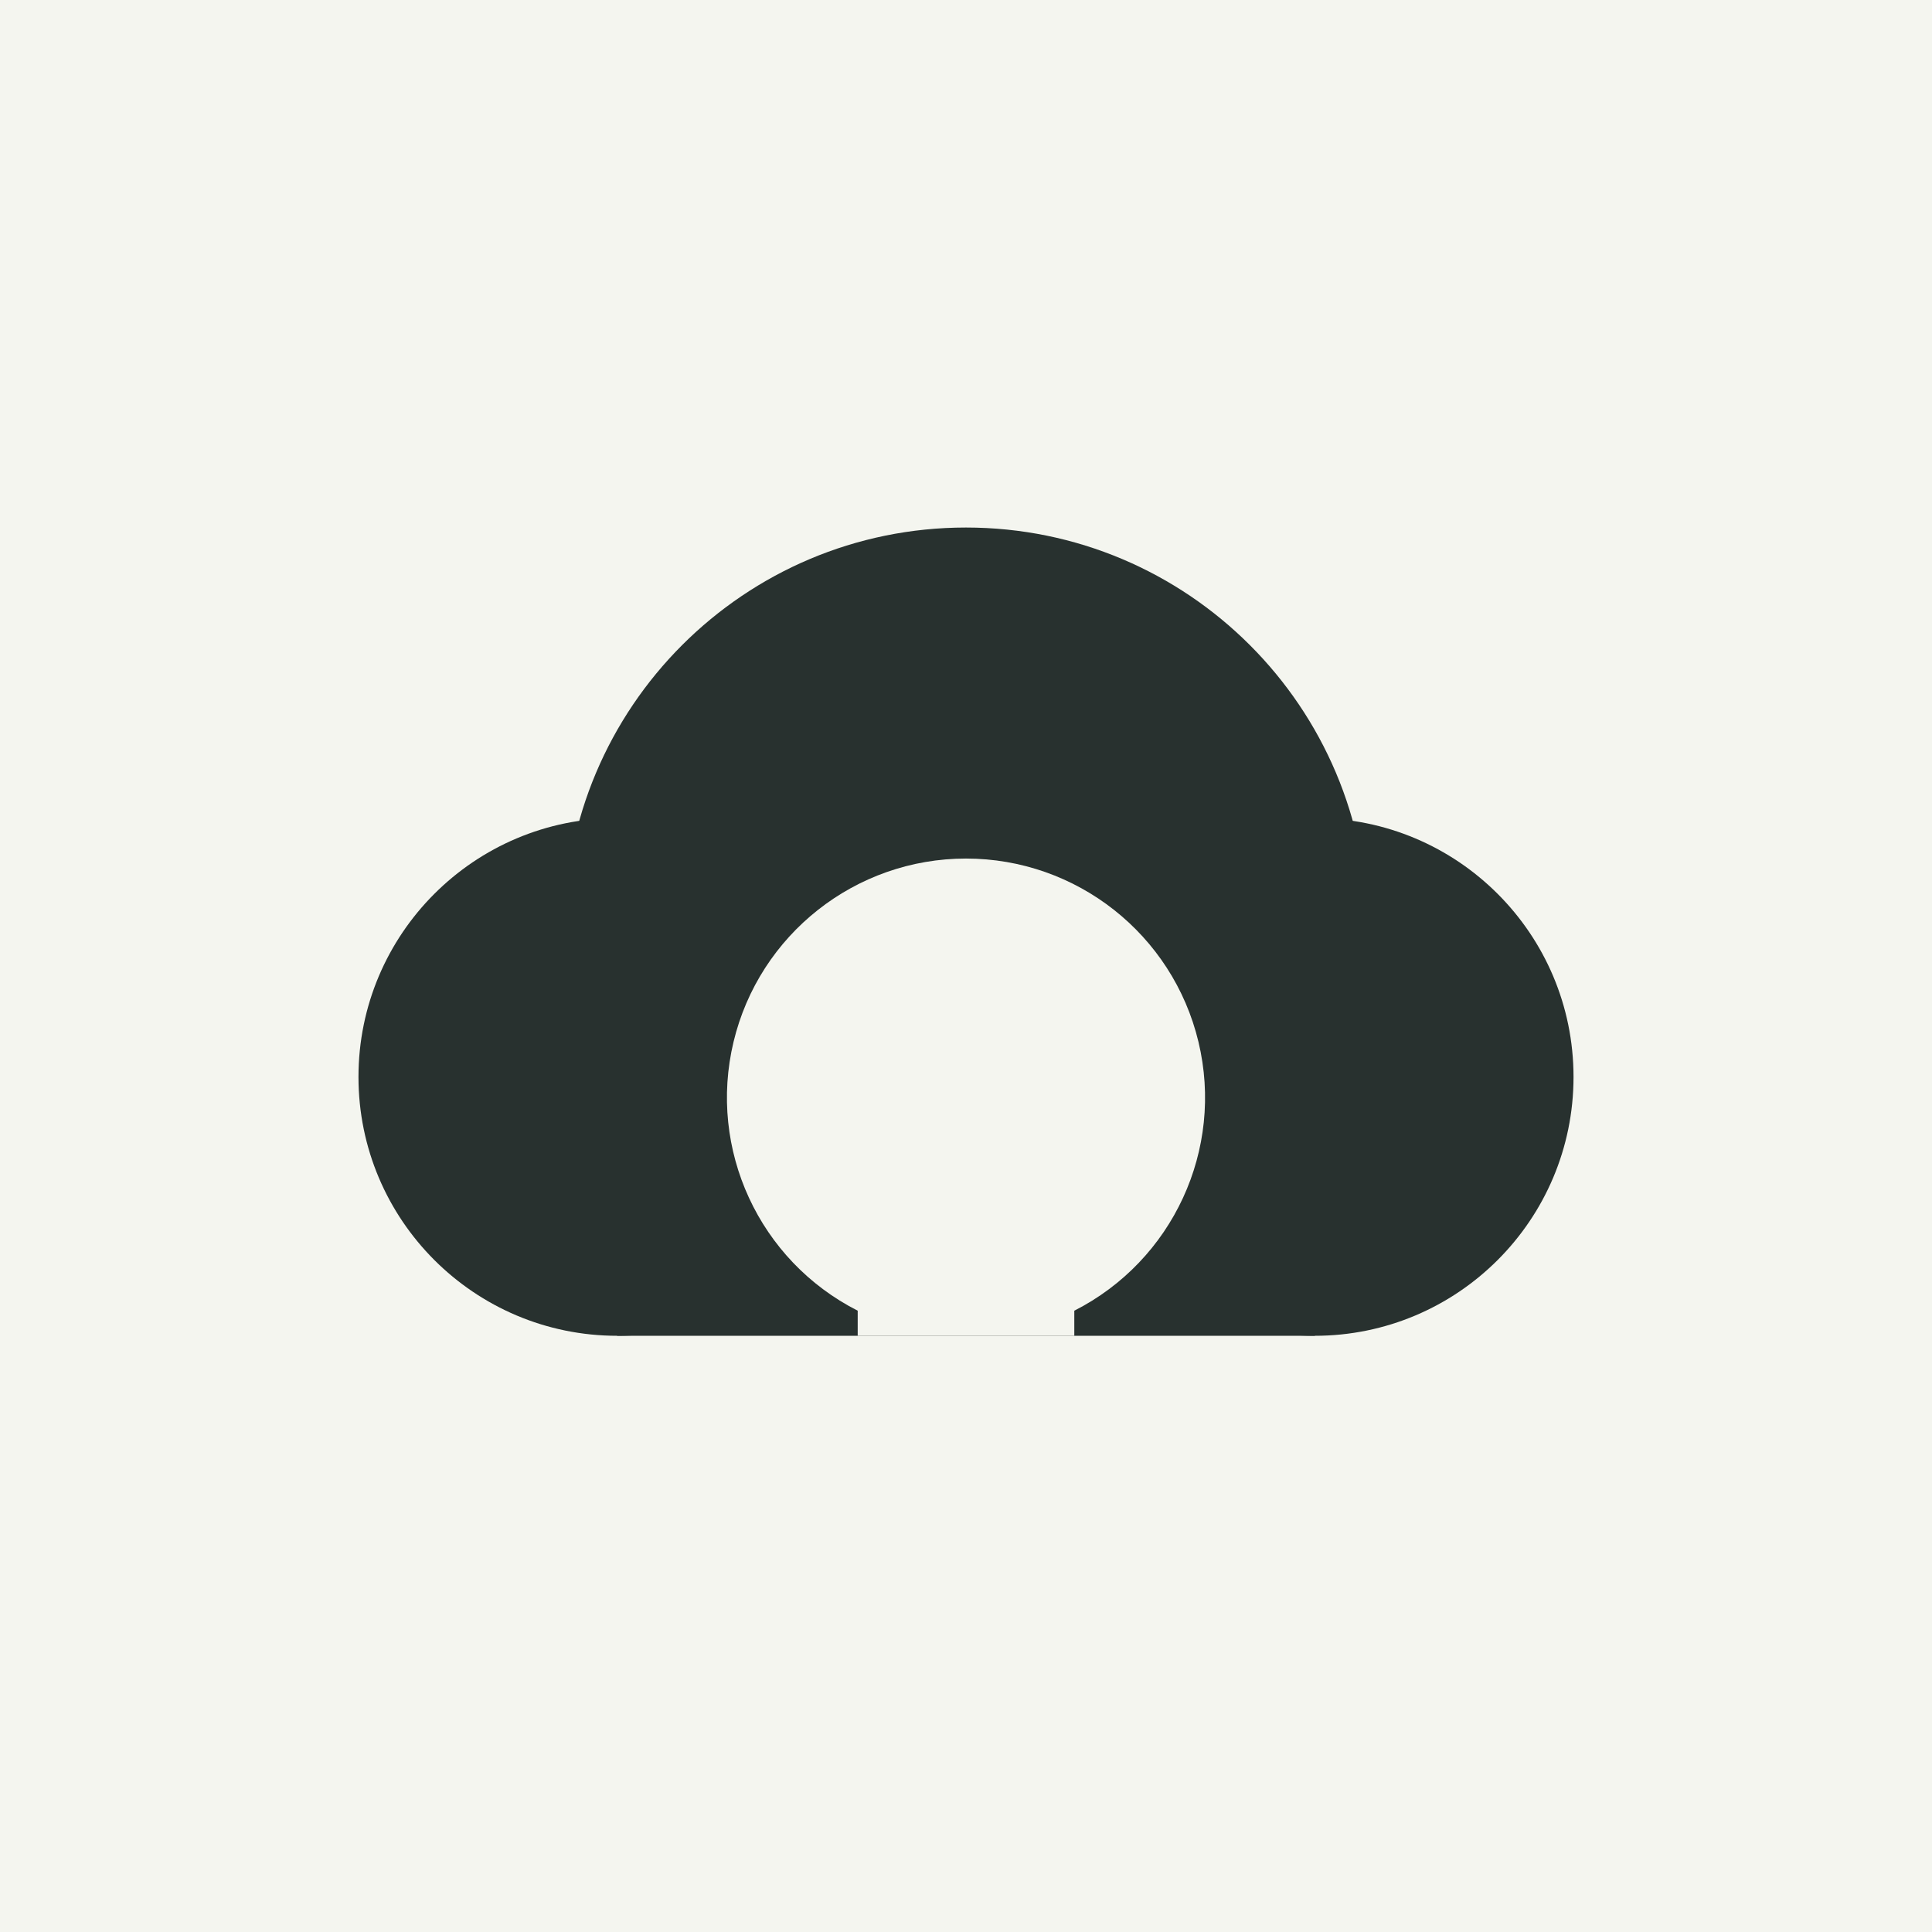
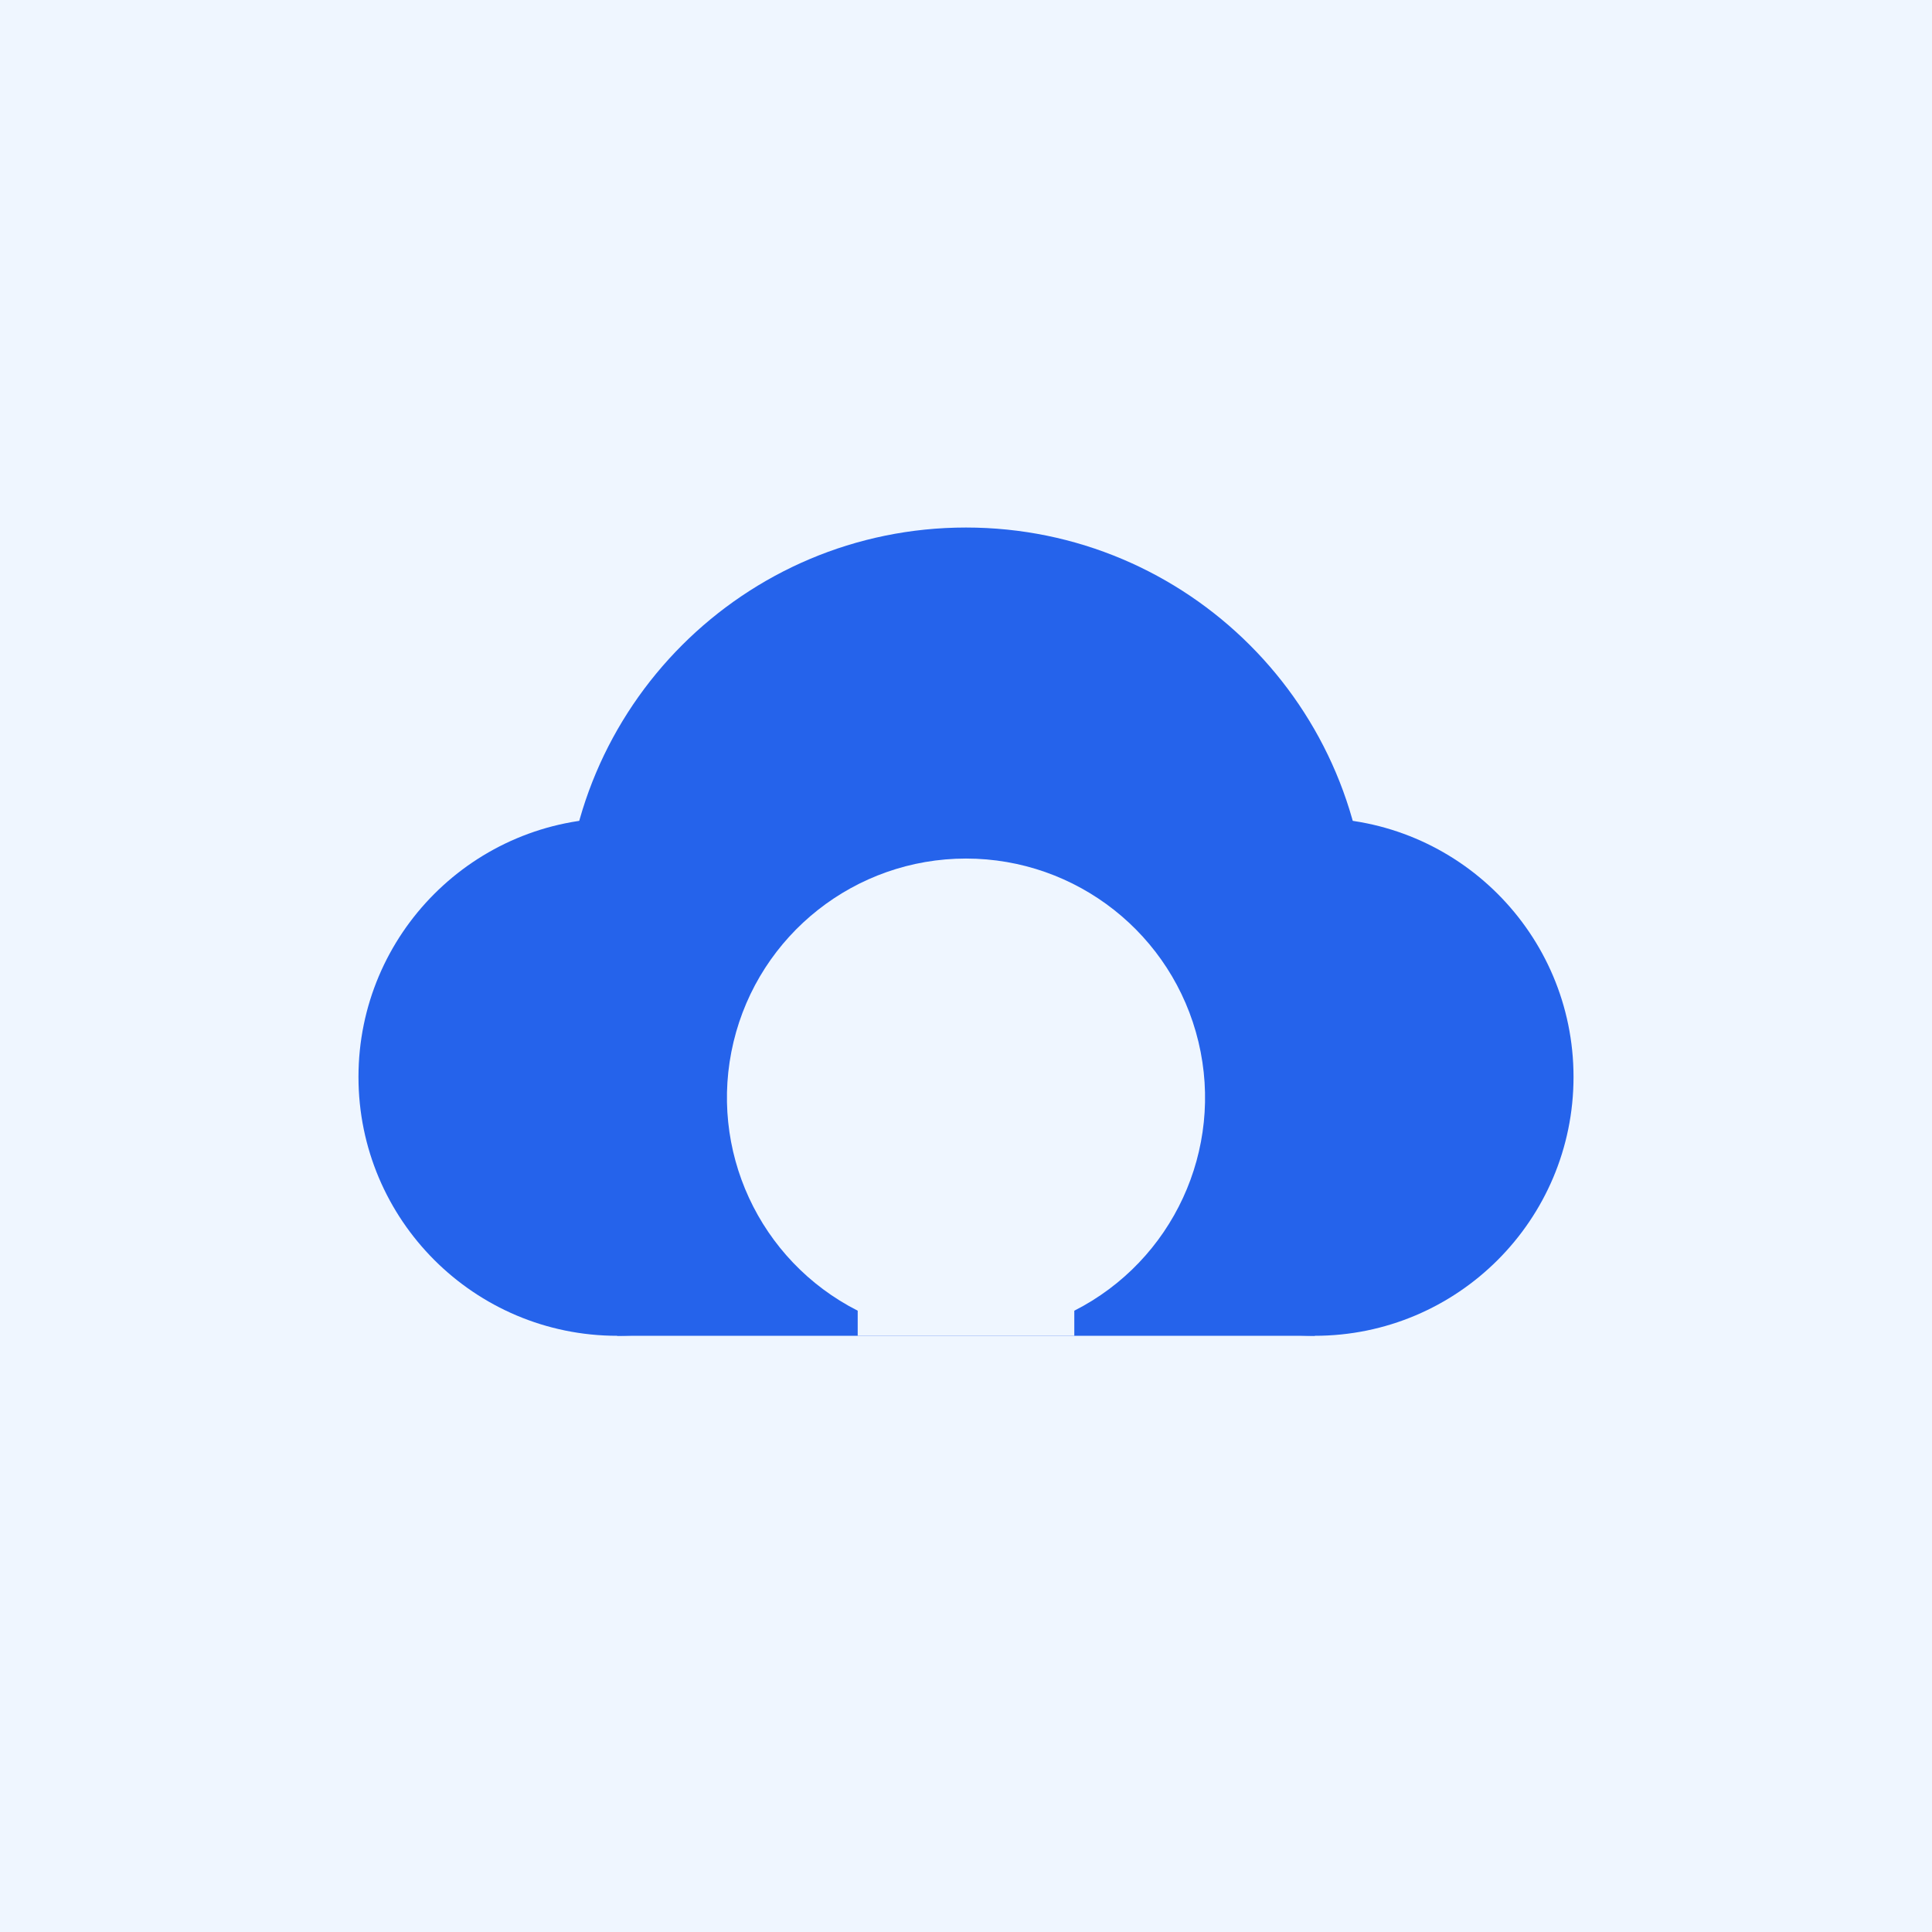
<svg xmlns="http://www.w3.org/2000/svg" viewBox="0 0 64 64" role="img" aria-labelledby="title desc">
  <defs>
    <mask id="maskable-cloud-gate">
      <rect width="64" height="64" fill="#000" />
      <g transform="translate(4 4) scale(.875)">
        <circle cx="32" cy="30.6" r="15.2" fill="#fff" />
        <circle cx="18.8" cy="36.2" r="9.8" fill="#fff" />
        <circle cx="45.2" cy="36.2" r="9.8" fill="#fff" />
        <rect x="18.8" y="35.8" width="26.4" height="10.2" fill="#fff" />
        <path fill="#000" d="M27.9 46v-.95a9.05 9.05 0 1 1 8.2 0V46h-8.2Z" />
      </g>
    </mask>
  </defs>
-   <rect width="64" height="64" fill="#F4F5EF" />
-   <rect width="64" height="64" fill="#28312F" mask="url(#maskable-cloud-gate)" />
+   <rect width="64" height="64" fill="#EFF6FF" />
+   <rect width="64" height="64" fill="#2563EB" mask="url(#maskable-cloud-gate)" />
</svg>
